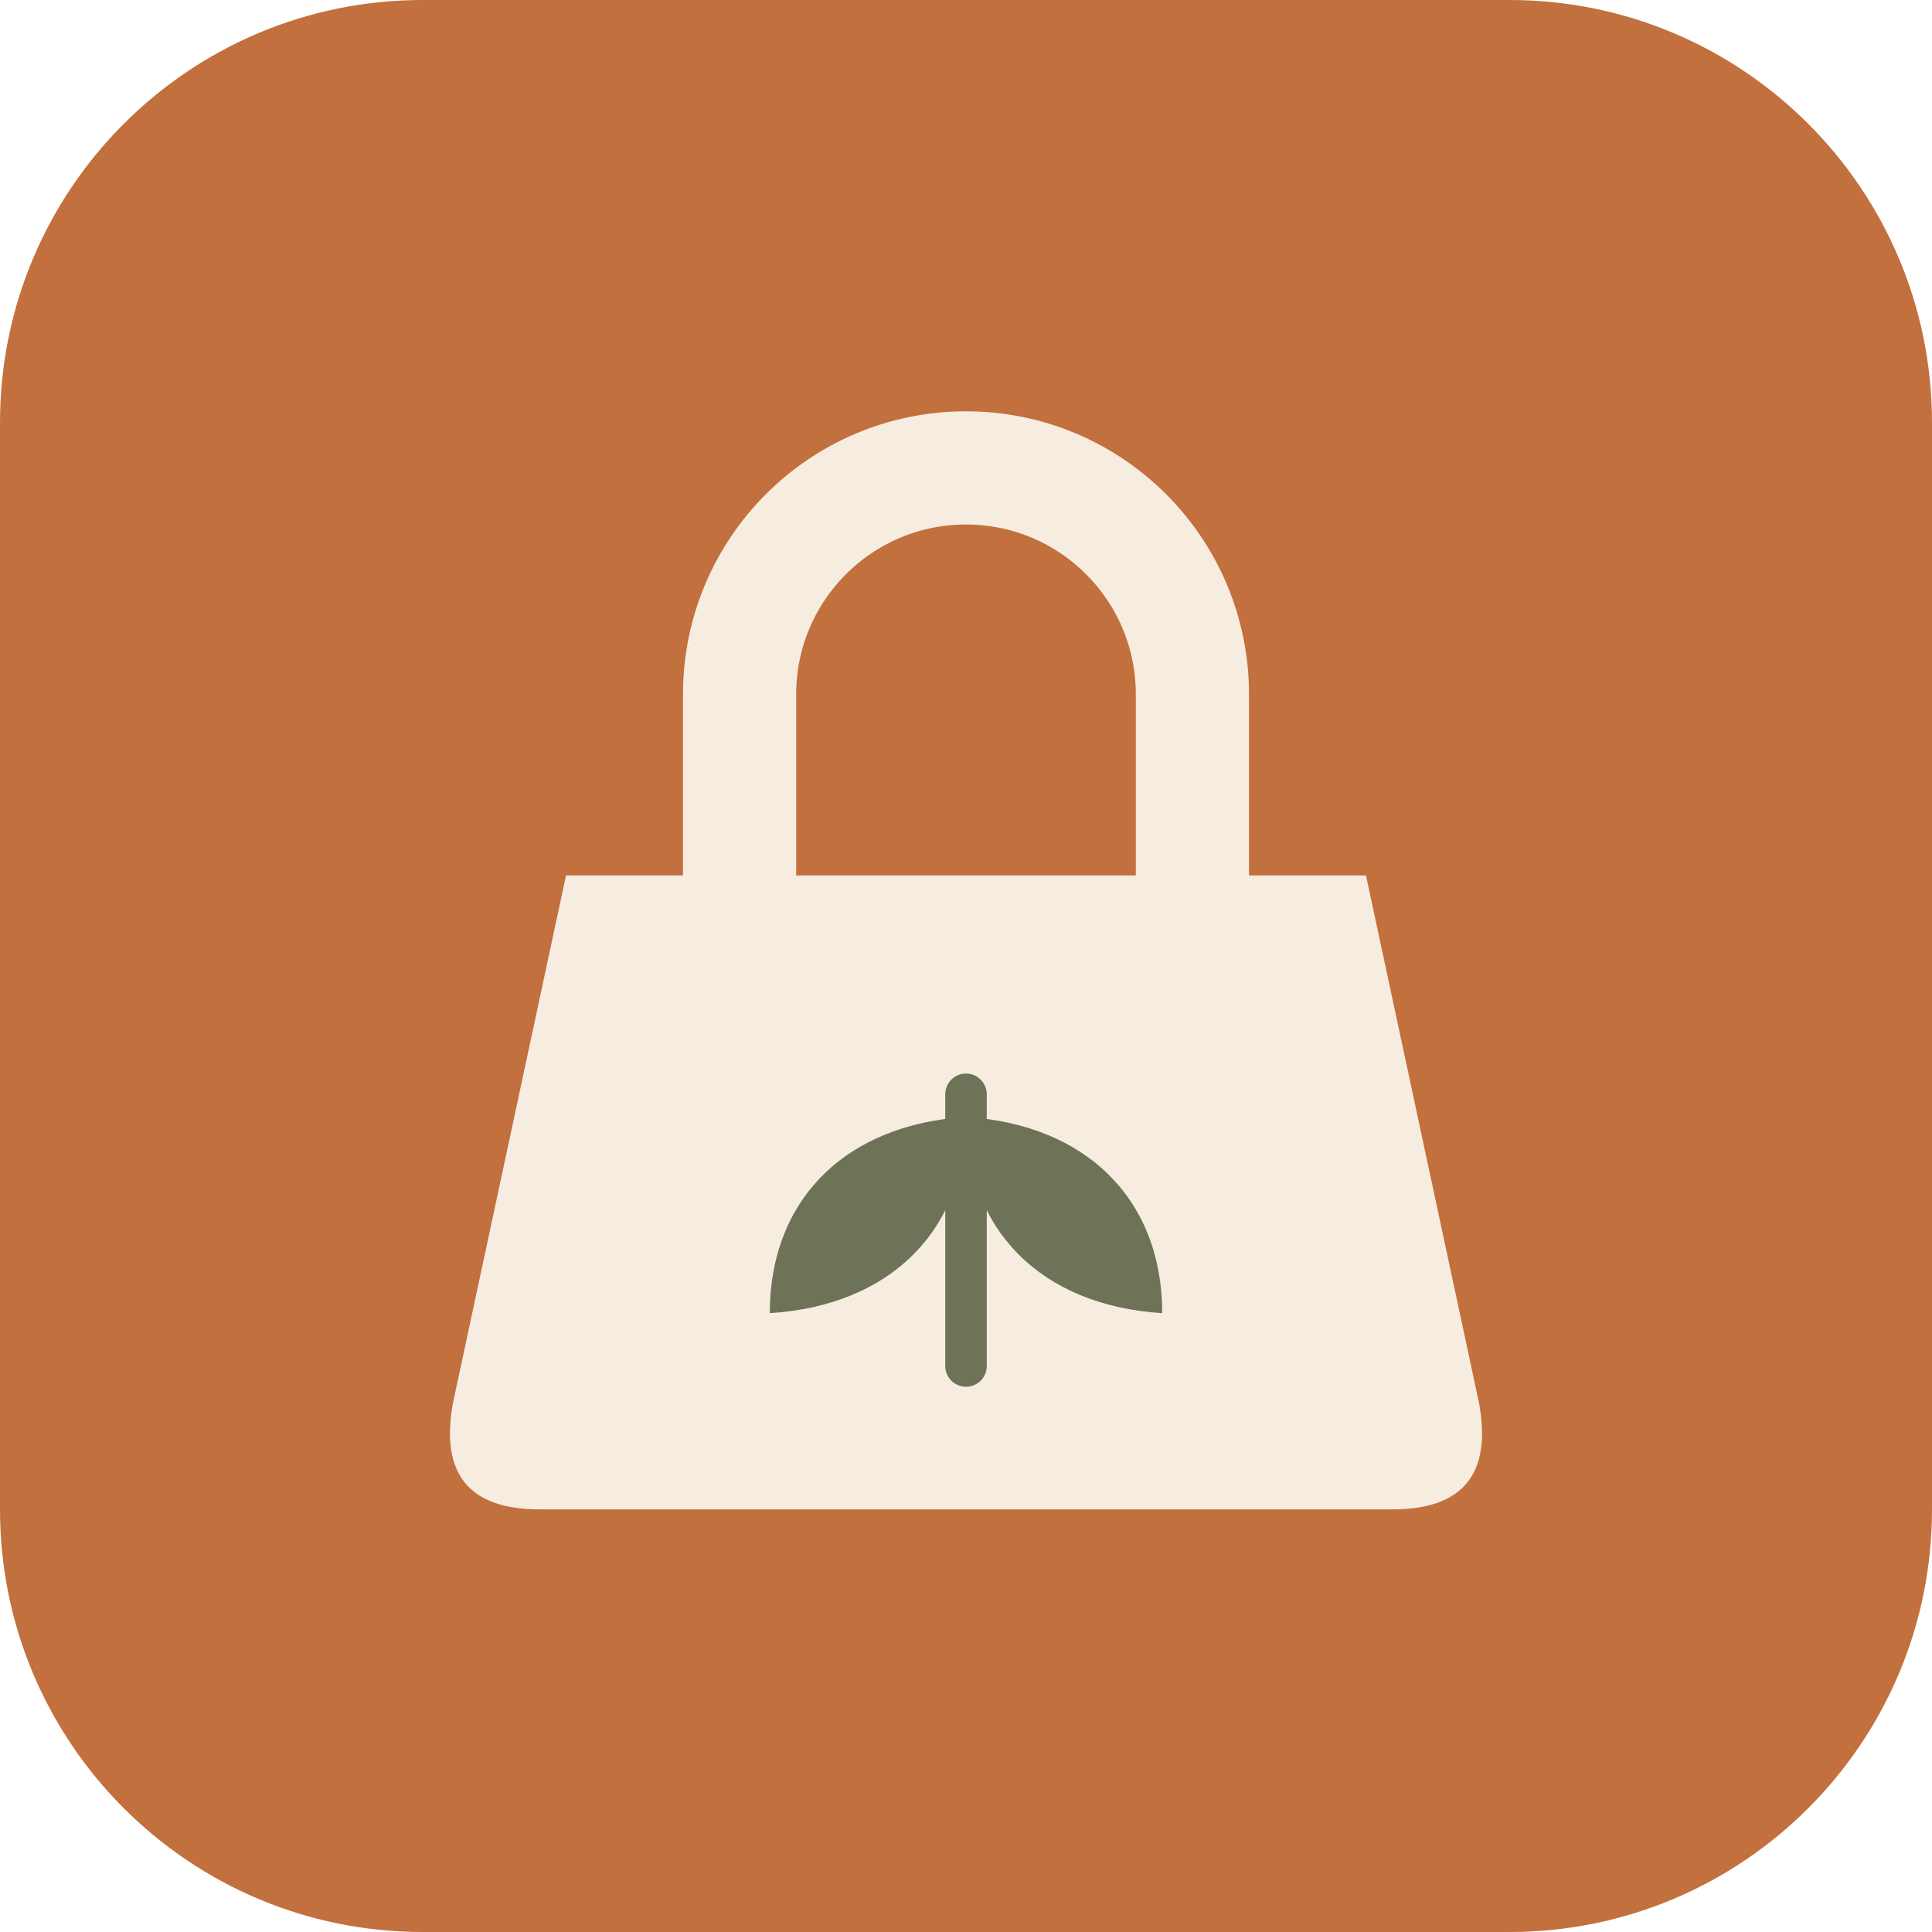
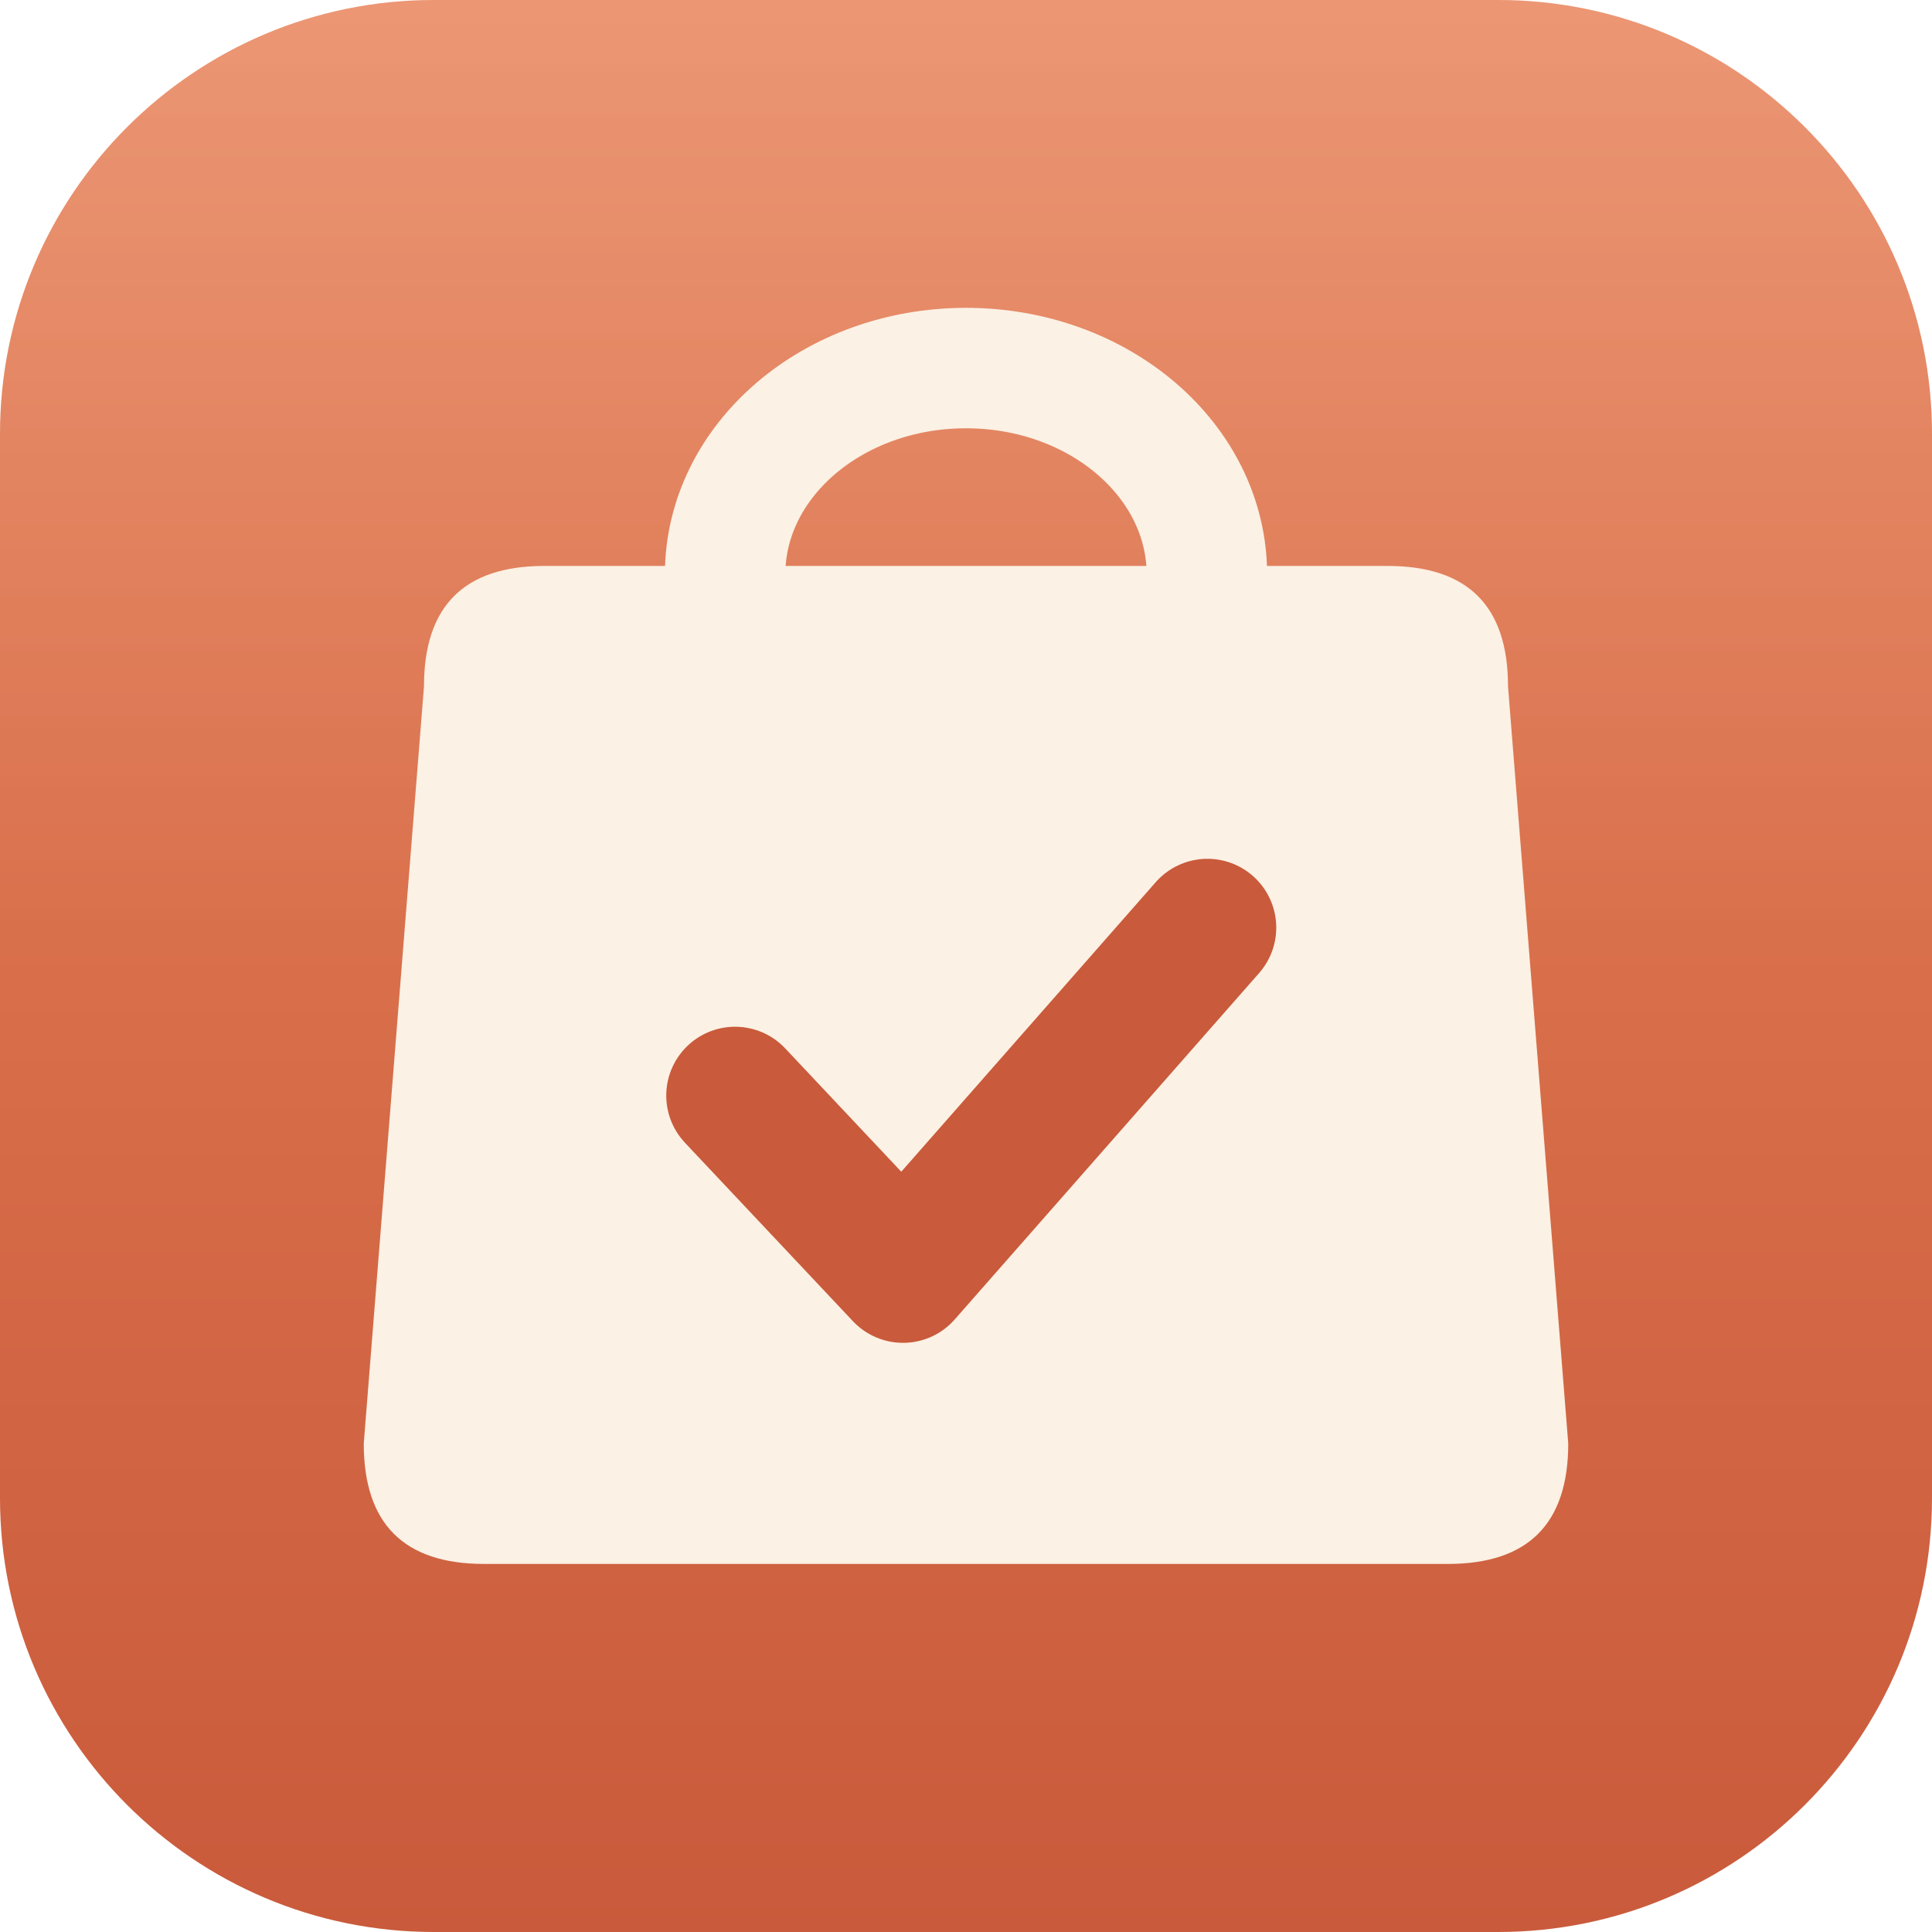
<svg xmlns="http://www.w3.org/2000/svg" viewBox="0 0 512 512">
-   <rect width="512" height="512" rx="112" fill="#c2703d" />
-   <path d="M150 232 L362 232 L392 372 Q397 400 369 400 L143 400 Q115 400 120 372 Z" fill="#f7ece0" />
-   <path d="M196 232 V184 a60 60 0 0 1 120 0 V232" fill="none" stroke="#f7ece0" stroke-width="30" stroke-linecap="round" />
-   <path d="M256 296 c0 30 -20 50 -52 52 c0 -30 20 -50 52 -52 Z" fill="#6e7256" />
-   <path d="M256 296 c0 30 20 50 52 52 c0 -30 -20 -50 -52 -52 Z" fill="#6e7256" />
-   <path d="M256 290 v72" stroke="#6e7256" stroke-width="11" stroke-linecap="round" />
+   <defs>
+     <linearGradient id="g" x1="0" y1="0" x2="0" y2="1">
+       <stop offset="0" stop-color="#E8835A" />
+       <stop offset="1" stop-color="#C95A3B" />
+     </linearGradient>
+     <linearGradient id="sh" x1="0" y1="0" x2="0" y2="1">
+       <stop offset="0" stop-color="#fff" stop-opacity="0.16" />
+       <stop offset="0.5" stop-color="#fff" stop-opacity="0" />
+     </linearGradient>
+   </defs>
+   <rect width="512" height="512" rx="115" fill="url(#g)" />
+   <rect width="512" height="512" rx="115" fill="url(#sh)" />
+   <g transform="translate(256 256) scale(1.14) translate(-256 -256) translate(0 -33)">
+     <path d="M 158 196 H 354 Q 382 196 382 224 L 396 400 Q 396 428 368 428 H 144 Q 116 428 116 400 L 130 224 Q 130 196 158 196 Z" fill="#FBF1E4" />
+     <path d="M 200 206 V 198 a 56 48 0 0 1 112 0 V 206" fill="none" stroke="#FBF1E4" stroke-width="28" stroke-linecap="round" />
+     <path d="M 202.32 319.12 L 241.36 360.6 L 312.12 280.08" fill="none" stroke="#C95A3B" stroke-width="32" stroke-linecap="round" stroke-linejoin="round" />
+   </g>
</svg>
